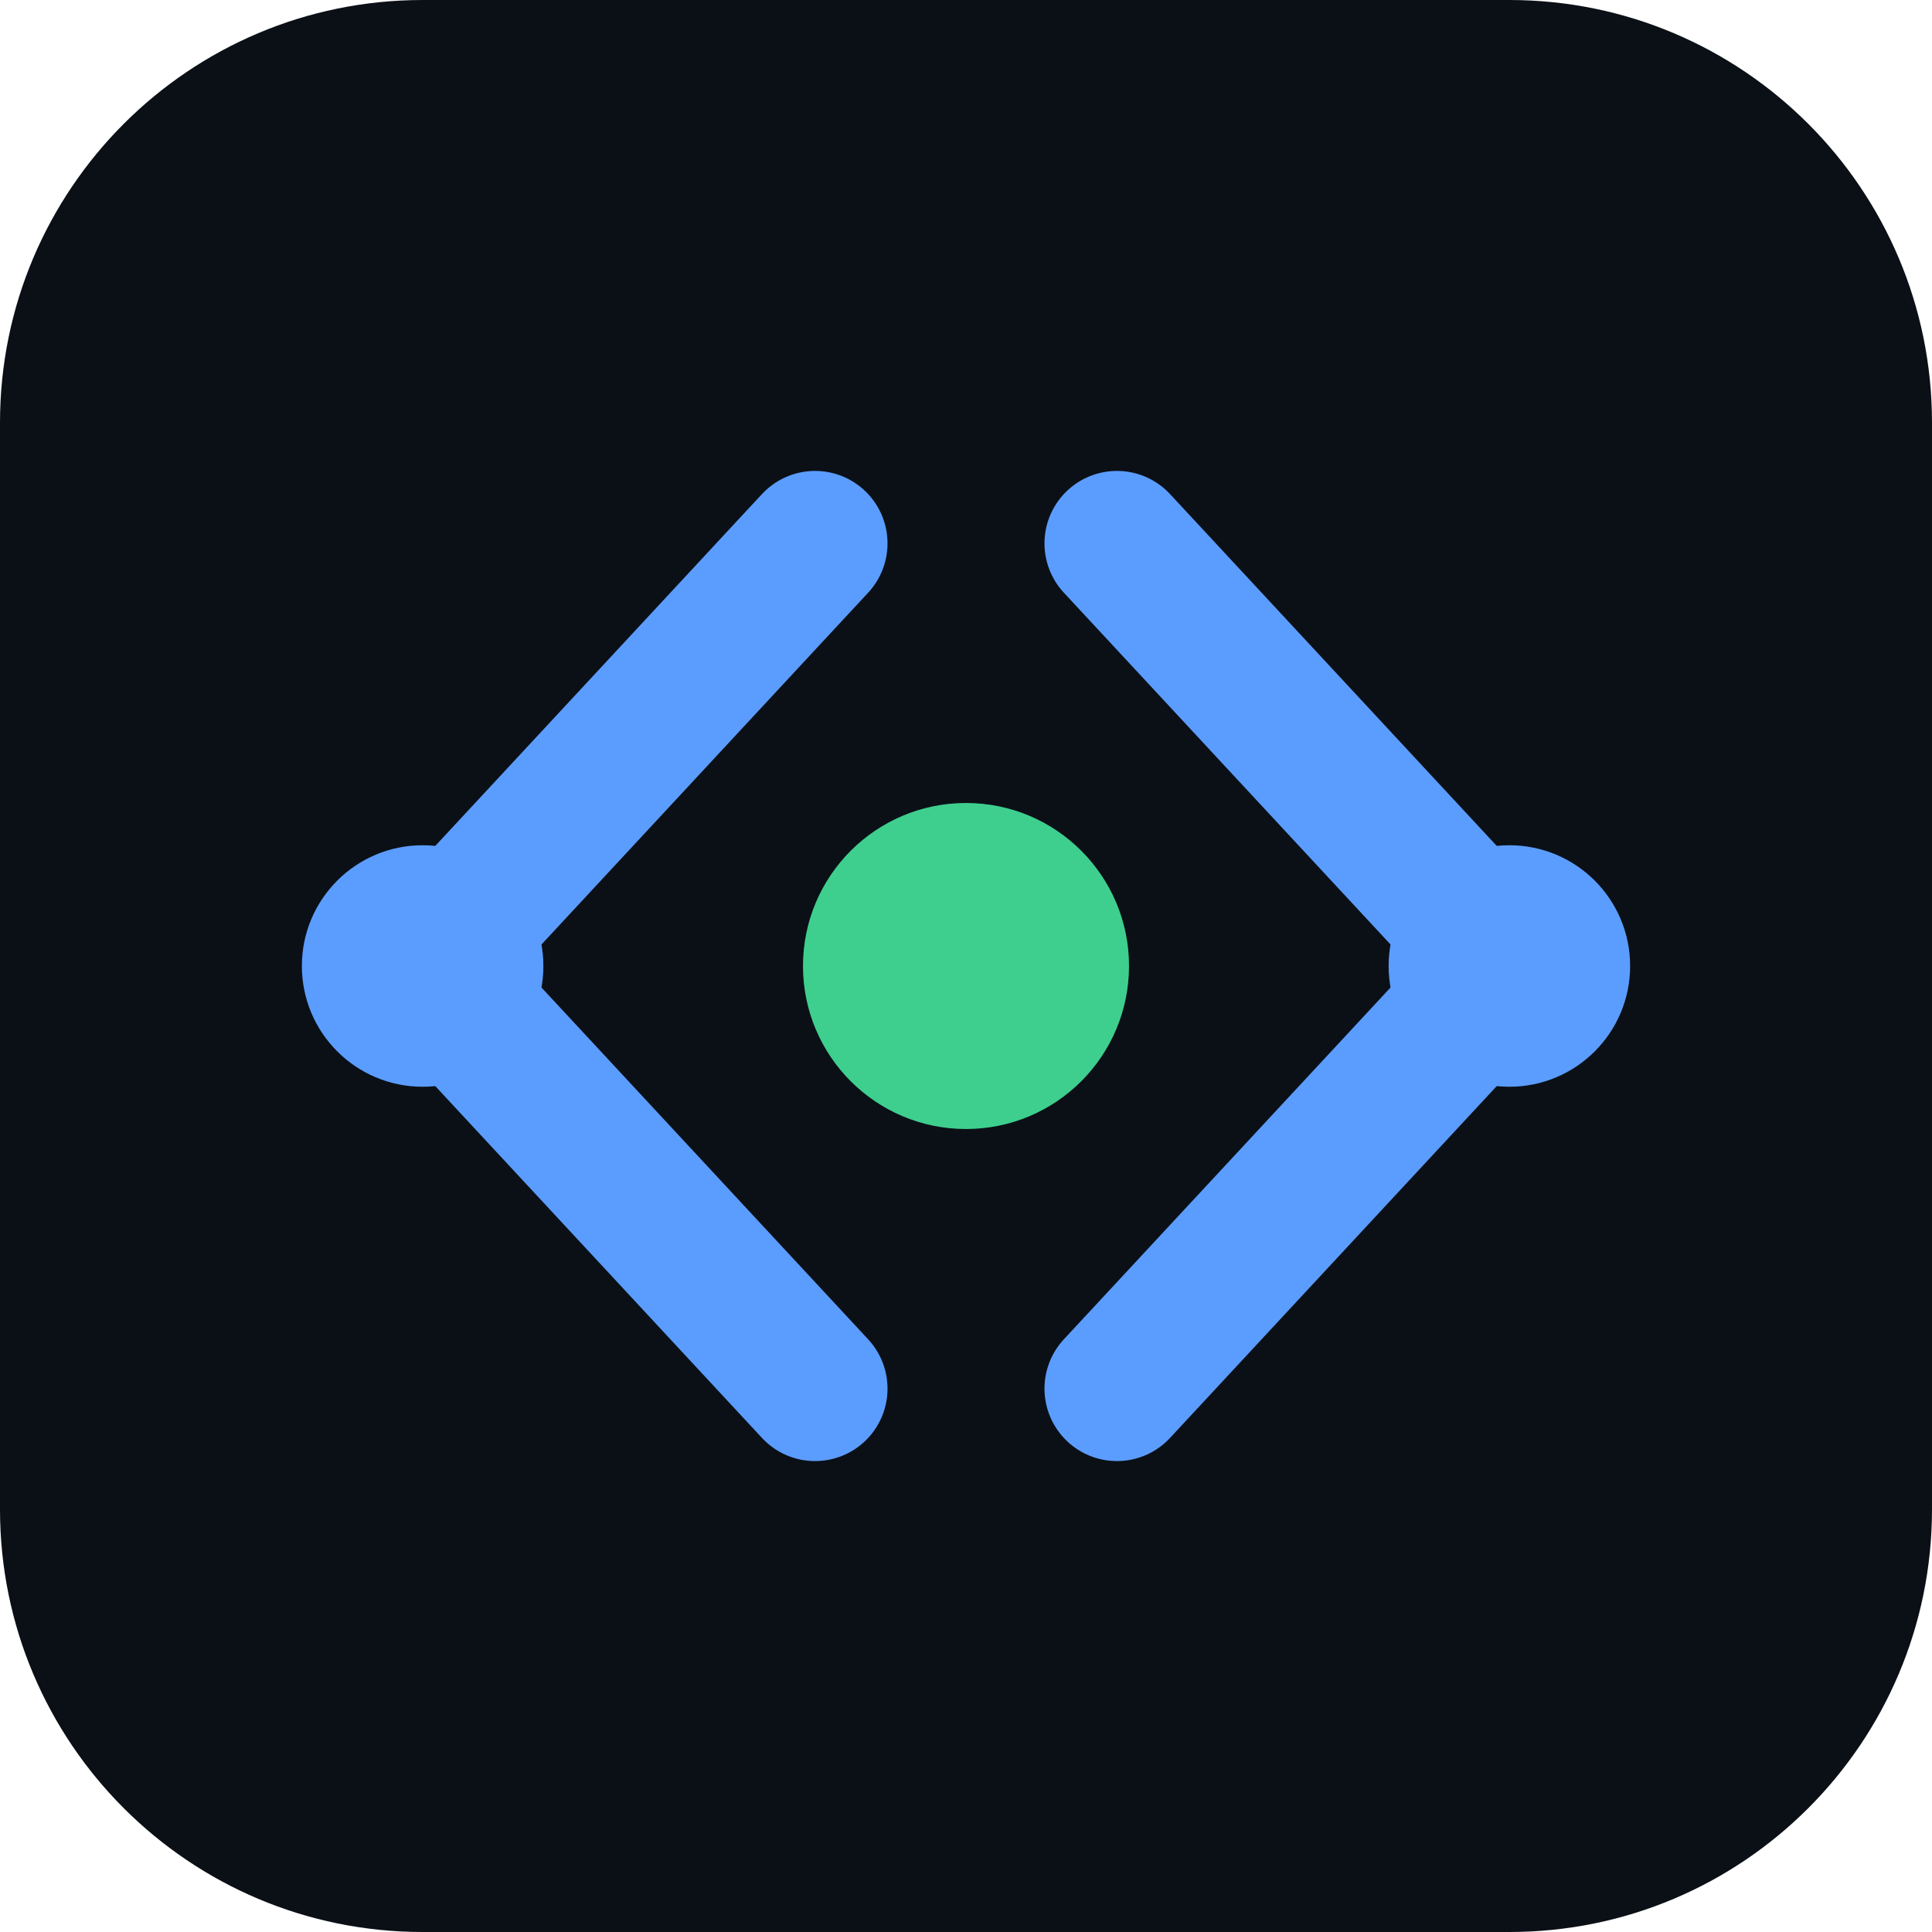
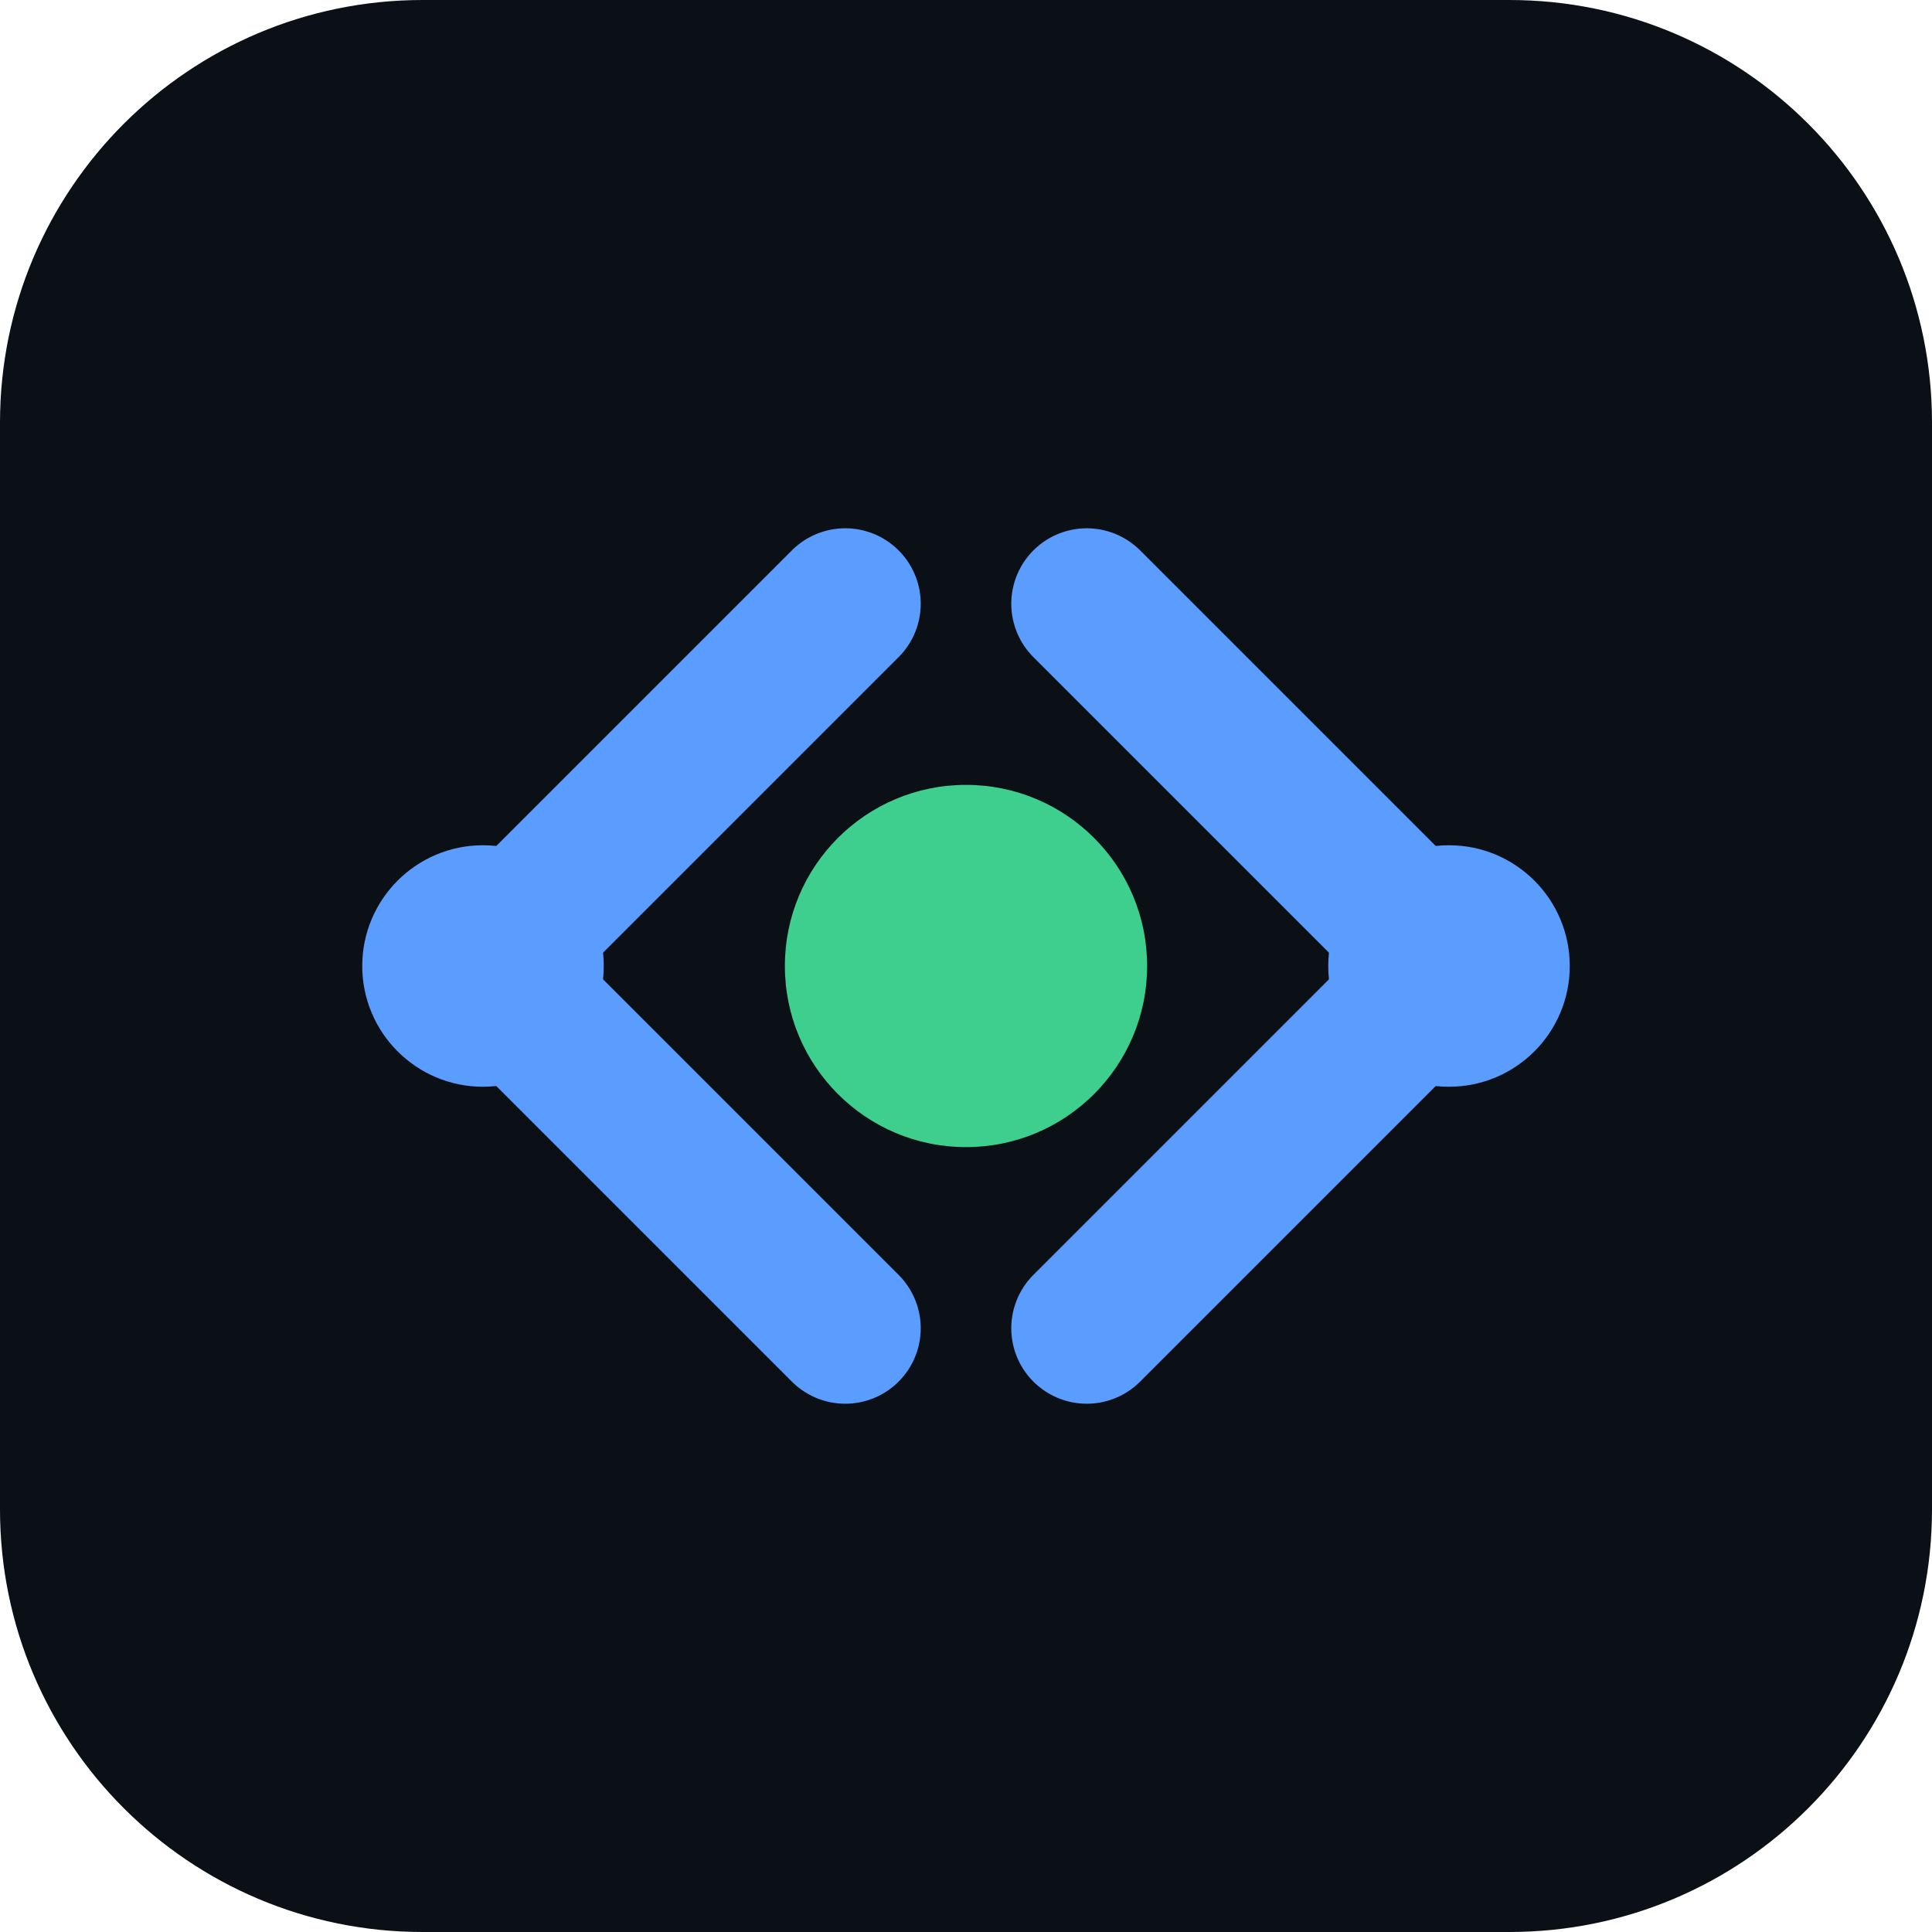
<svg xmlns="http://www.w3.org/2000/svg" viewBox="0 0 32 32">
  <rect width="32" height="32" rx="7" fill="#0B1017" />
-   <g stroke="#5B9DFF" stroke-width="2.4" stroke-linecap="round" stroke-linejoin="round" fill="none">
-     <path d="M13.5 9 L7 16 L13.5 23" />
-     <path d="M18.5 9 L25 16 L18.5 23" />
+   <g stroke="#5B9DFF" stroke-width="2.5" stroke-linecap="round" stroke-linejoin="round" fill="none">
+     <path d="M14 10 L8 16 L14 22" />
+     <path d="M18 10 L24 16 L18 22" />
  </g>
-   <circle cx="7" cy="16" r="2" fill="#5B9DFF" />
-   <circle cx="25" cy="16" r="2" fill="#5B9DFF" />
-   <circle cx="16" cy="16" r="2.7" fill="#3ECF8E" />
+   <circle cx="8" cy="16" r="2" fill="#5B9DFF" />
+   <circle cx="24" cy="16" r="2" fill="#5B9DFF" />
+   <circle cx="16" cy="16" r="3" fill="#3ECF8E" />
</svg>
